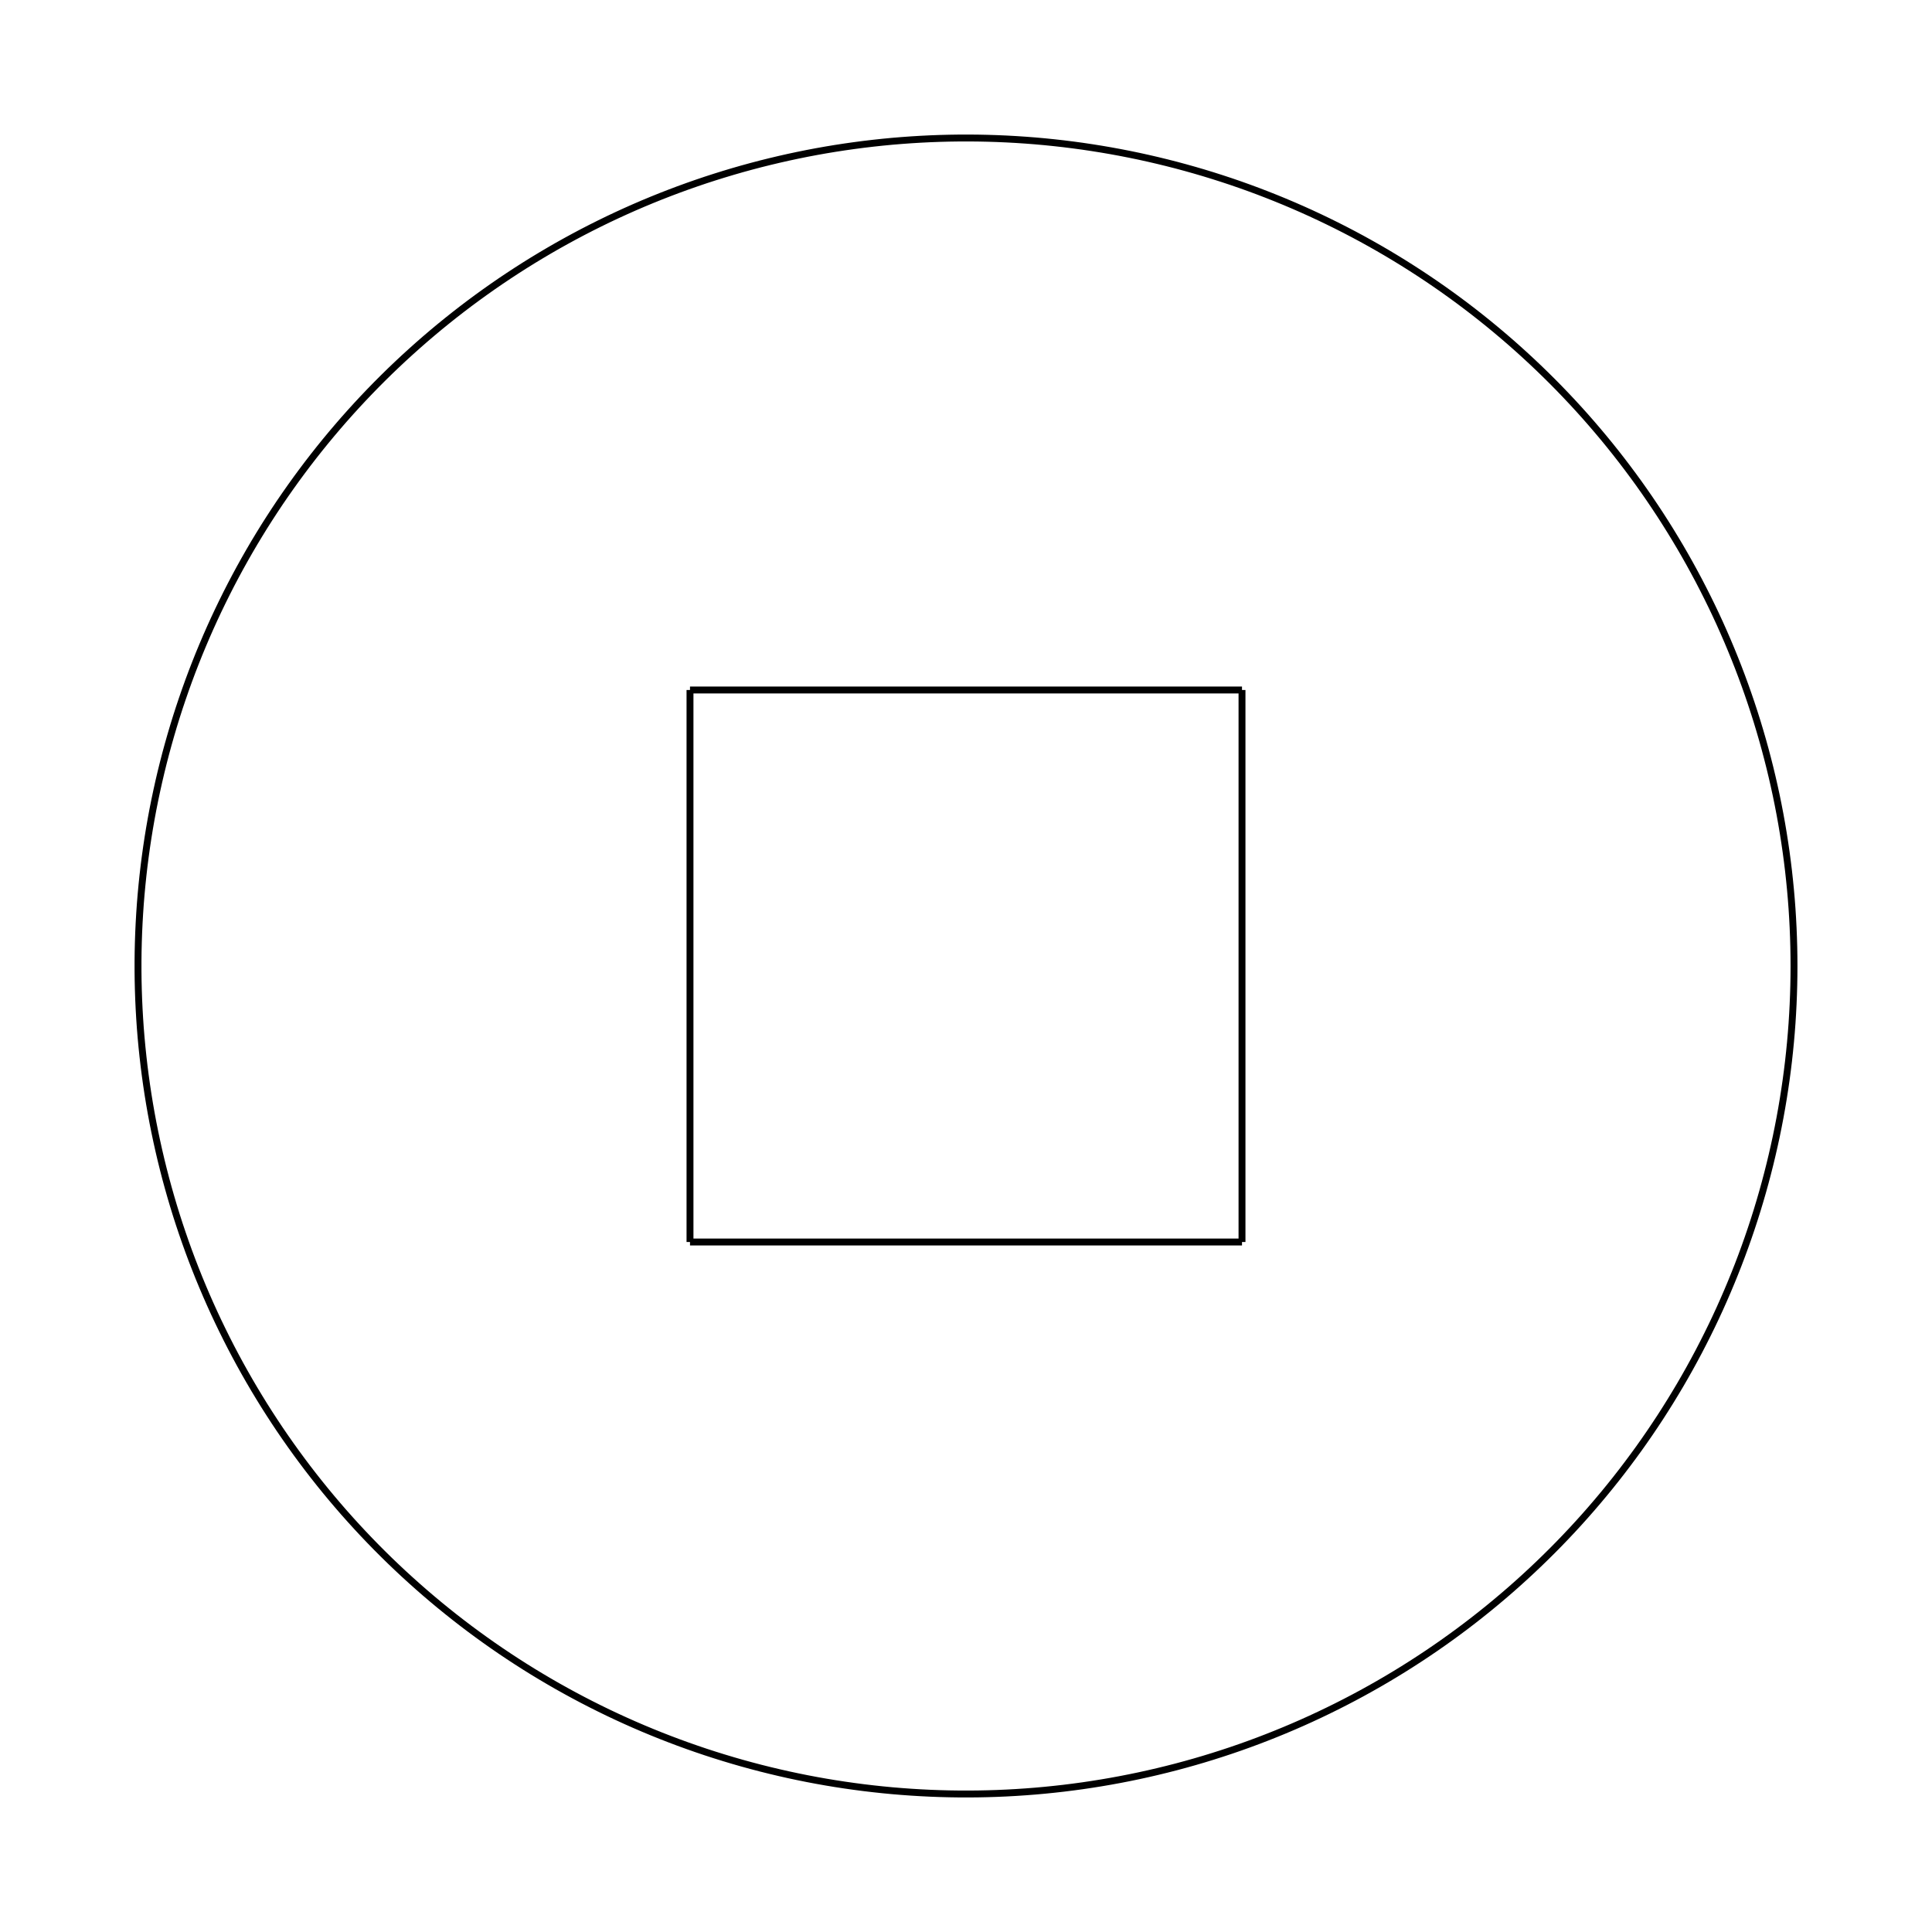
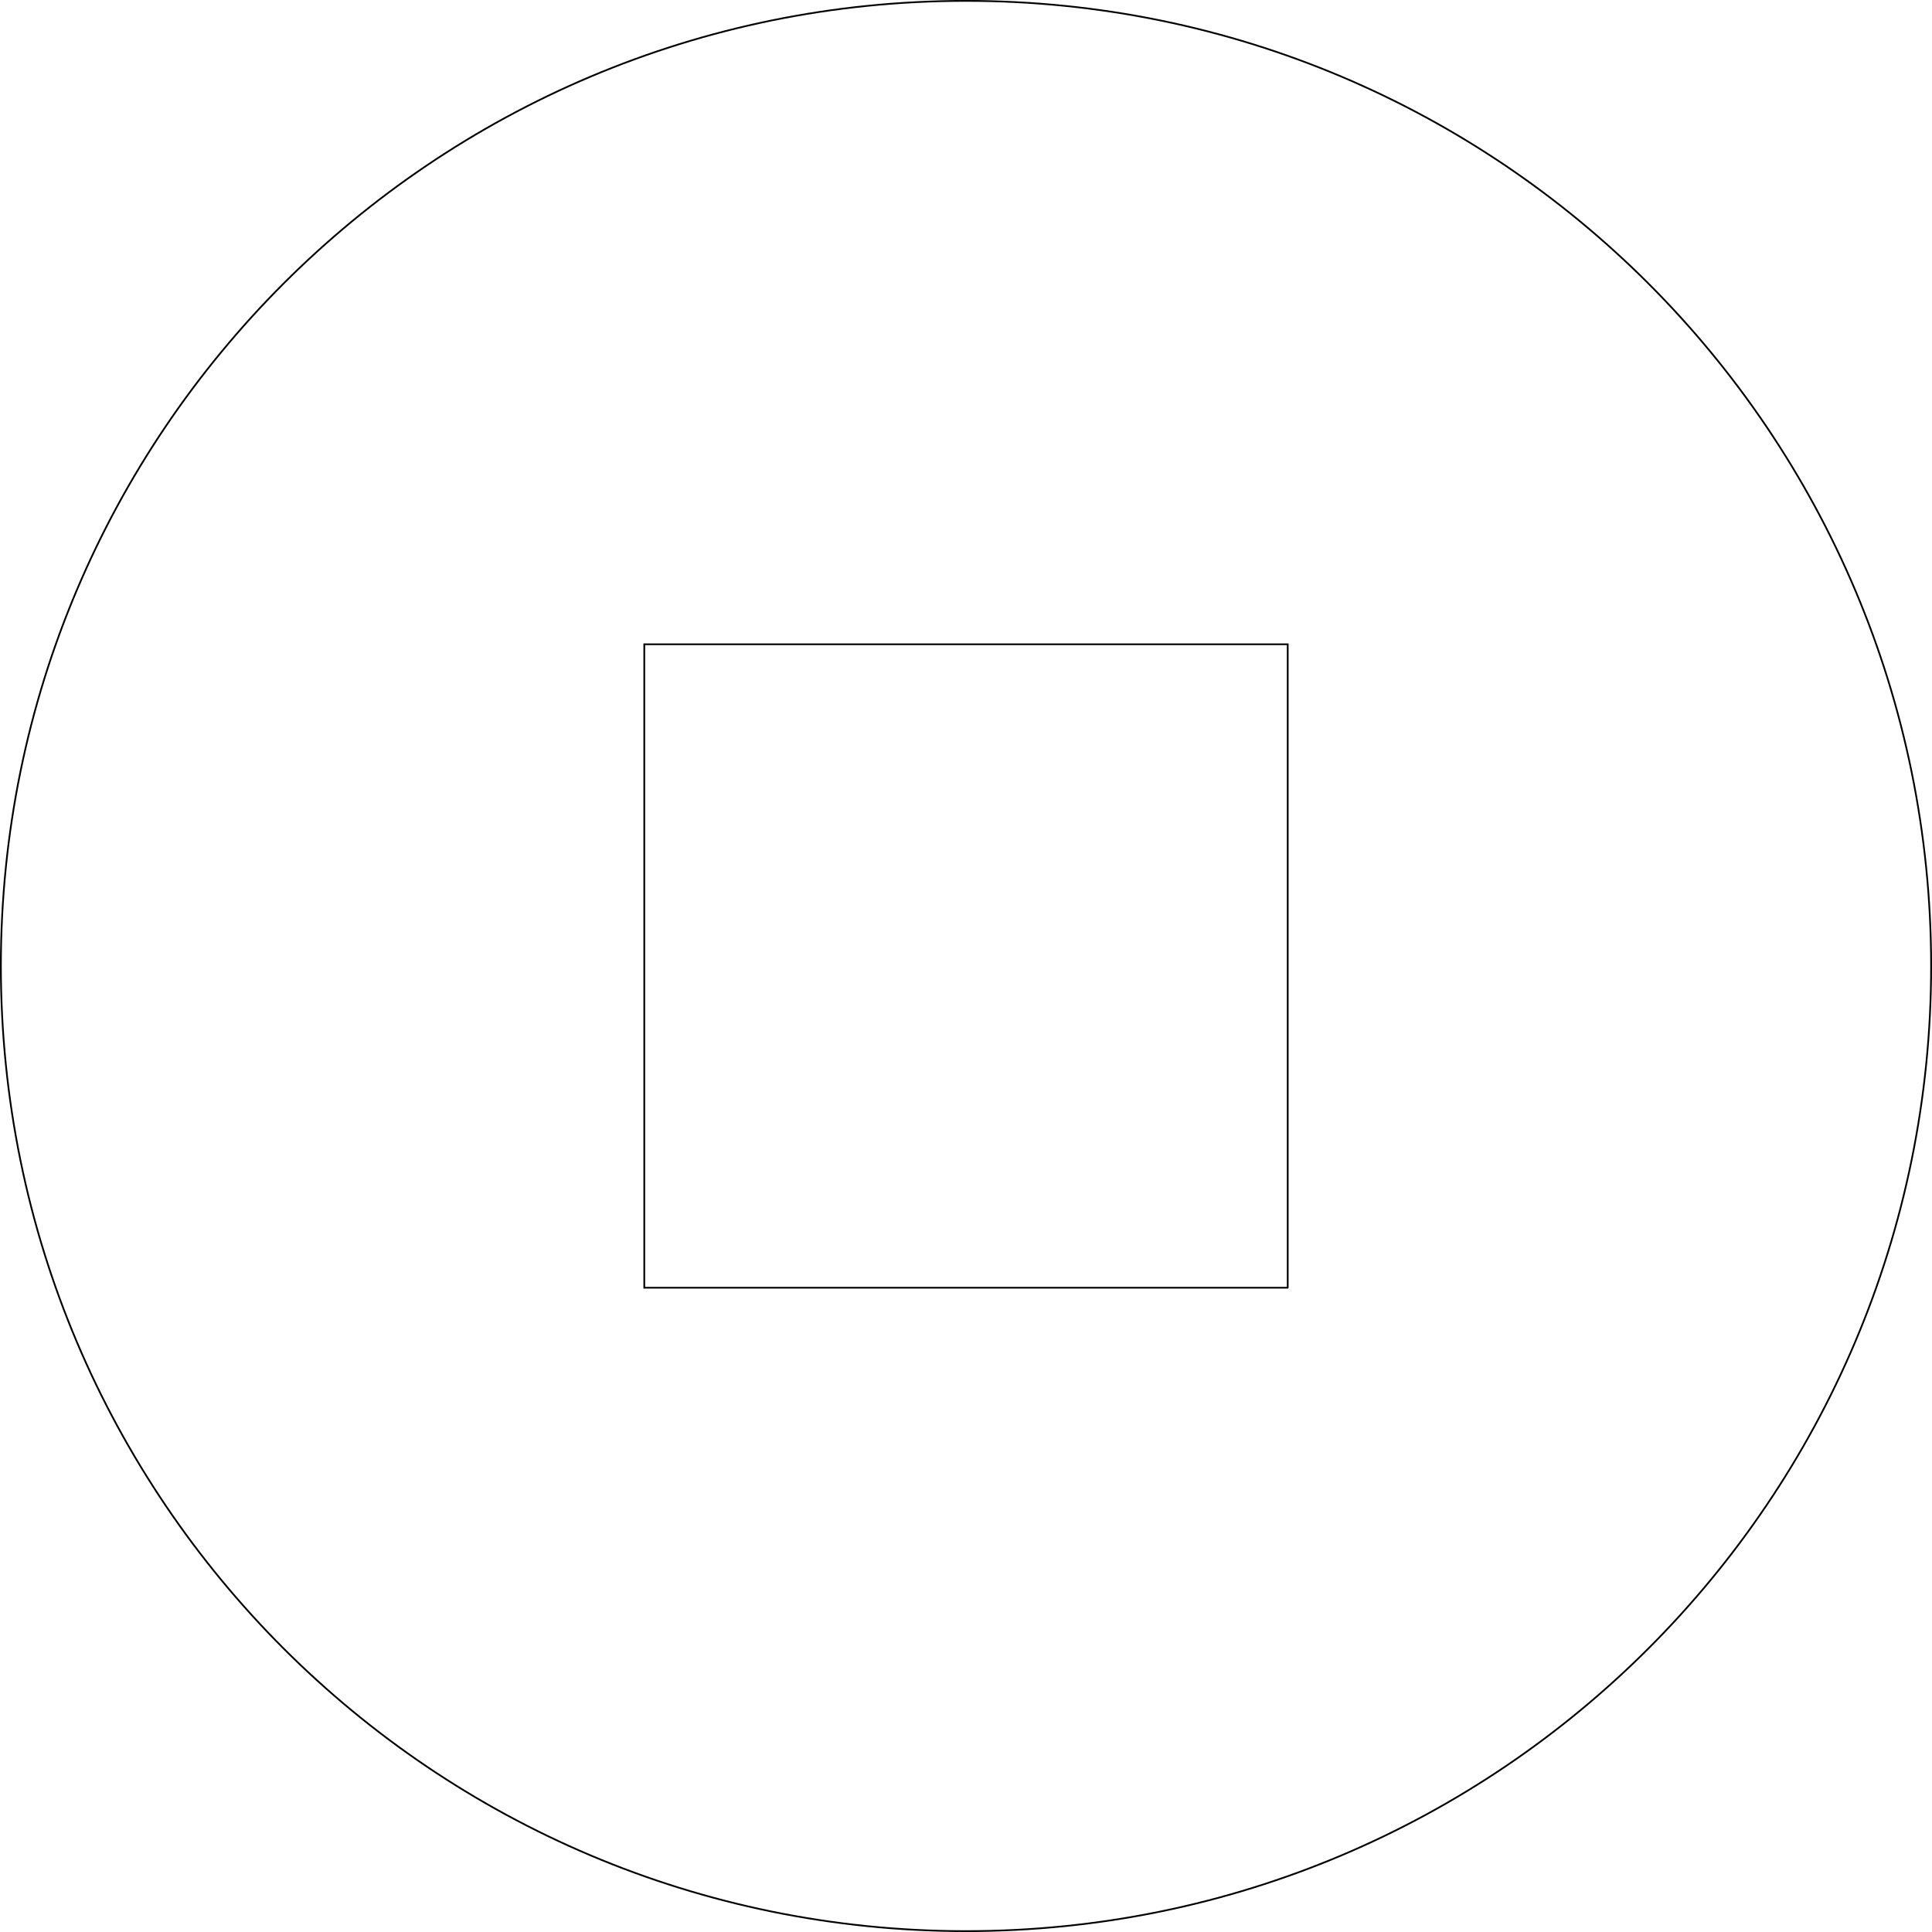
- <svg xmlns="http://www.w3.org/2000/svg" width="280" height="280">
-   <g transform="scale(2, -2)   translate(70.0,-70.0)" stroke-width="0.5" fill="none">
-     <g stroke="rgb(160,160,160)" fill="none" stroke-dasharray="0.5,0.5">
-     
-         </g>
-     <g stroke="rgb(0,0,0)" fill="none">
-       <path d="M60,2.1969059370739433e-15 L59.996,0.692 L59.984,1.383 L59.964,2.075 L59.936,2.766 L59.9,3.457 L59.857,4.147 L59.805,4.837 L59.745,5.526 L59.677,6.214 L59.602,6.902 L59.518,7.589 L59.427,8.274 L59.327,8.959 L59.22,9.642 L59.105,10.324 L58.982,11.005 L58.851,11.684 L58.713,12.362 L58.566,13.038 L58.412,13.712 L58.25,14.385 L58.08,15.055 L57.903,15.724 L57.718,16.39 L57.525,17.055 L57.325,17.717 L57.117,18.376 L56.901,19.034 L56.678,19.688 L56.447,20.341 L56.209,20.99 L55.963,21.637 L55.71,22.28 L55.449,22.921 L55.181,23.559 L54.906,24.193 L54.624,24.825 L54.334,25.453 L54.037,26.078 L53.732,26.699 L53.421,27.316 L53.103,27.93 L52.777,28.541 L52.445,29.147 L52.105,29.75 L51.759,30.349 L51.405,30.943 L51.045,31.534 L50.678,32.12 L50.305,32.703 L49.924,33.28 L49.537,33.854 L49.144,34.422 L48.744,34.987 L48.337,35.546 L47.924,36.101 L47.505,36.651 L47.079,37.197 L46.647,37.737 L46.209,38.272 L45.764,38.802 L45.314,39.327 L44.858,39.847 L44.395,40.362 L43.927,40.871 L43.453,41.374 L42.973,41.873 L42.488,42.365 L41.996,42.852 L41.499,43.334 L40.997,43.809 L40.489,44.279 L39.976,44.743 L39.458,45.201 L38.934,45.652 L38.405,46.098 L37.871,46.538 L37.332,46.971 L36.788,47.399 L36.239,47.82 L35.686,48.234 L35.127,48.642 L34.564,49.044 L33.996,49.439 L33.424,49.828 L32.847,50.21 L32.266,50.585 L31.681,50.954 L31.091,51.316 L30.498,51.671 L29.9,52.019 L29.298,52.36 L28.693,52.695 L28.083,53.022 L27.47,53.342 L26.854,53.655 L26.233,53.961 L25.609,54.26 L24.982,54.552 L24.352,54.836 L23.718,55.113 L23.081,55.383 L22.441,55.645 L21.798,55.9 L21.152,56.148 L20.503,56.388 L19.852,56.621 L19.198,56.846 L18.541,57.063 L17.882,57.273 L17.22,57.476 L16.557,57.67 L15.891,57.857 L15.223,58.037 L14.553,58.208 L13.881,58.372 L13.207,58.528 L12.531,58.677 L11.854,58.817 L11.175,58.95 L10.495,59.075 L9.813,59.192 L9.13,59.301 L8.446,59.403 L7.76,59.496 L7.074,59.582 L6.386,59.659 L5.698,59.729 L5.009,59.791 L4.32,59.844 L3.629,59.89 L2.939,59.928 L2.248,59.958 L1.556,59.98 L0.865,59.994 L0.173,60 L-0.519,59.998 L-1.21,59.988 L-1.902,59.97 L-2.593,59.944 L-3.284,59.91 L-3.975,59.868 L-4.664,59.818 L-5.354,59.761 L-6.042,59.695 L-6.73,59.621 L-7.417,59.54 L-8.103,59.45 L-8.788,59.353 L-9.471,59.248 L-10.154,59.135 L-10.835,59.014 L-11.515,58.885 L-12.193,58.748 L-12.869,58.604 L-13.544,58.451 L-14.217,58.291 L-14.888,58.124 L-15.557,57.948 L-16.224,57.765 L-16.889,57.574 L-17.551,57.375 L-18.212,57.169 L-18.87,56.956 L-19.525,56.734 L-20.178,56.505 L-20.828,56.269 L-21.475,56.025 L-22.12,55.774 L-22.761,55.515 L-23.4,55.249 L-24.035,54.976 L-24.667,54.695 L-25.296,54.407 L-25.922,54.112 L-26.544,53.809 L-27.162,53.5 L-27.777,53.183 L-28.389,52.859 L-28.996,52.528 L-29.6,52.191 L-30.199,51.846 L-30.795,51.494 L-31.387,51.136 L-31.974,50.771 L-32.557,50.399 L-33.136,50.02 L-33.711,49.635 L-34.281,49.243 L-34.846,48.844 L-35.407,48.439 L-35.963,48.028 L-36.514,47.61 L-37.061,47.186 L-37.602,46.755 L-38.139,46.319 L-38.67,45.876 L-39.197,45.427 L-39.718,44.972 L-40.233,44.511 L-40.744,44.045 L-41.249,43.572 L-41.749,43.094 L-42.243,42.609 L-42.731,42.12 L-43.214,41.624 L-43.691,41.123 L-44.162,40.617 L-44.627,40.105 L-45.087,39.588 L-45.54,39.065 L-45.987,38.538 L-46.429,38.005 L-46.864,37.467 L-47.292,36.925 L-47.715,36.377 L-48.131,35.824 L-48.541,35.267 L-48.944,34.705 L-49.341,34.139 L-49.732,33.568 L-50.115,32.992 L-50.492,32.412 L-50.863,31.828 L-51.226,31.239 L-51.583,30.647 L-51.933,30.05 L-52.276,29.449 L-52.612,28.845 L-52.941,28.236 L-53.263,27.624 L-53.578,27.008 L-53.885,26.389 L-54.186,25.766 L-54.48,25.139 L-54.766,24.509 L-55.045,23.876 L-55.316,23.24 L-55.581,22.601 L-55.837,21.959 L-56.087,21.314 L-56.329,20.666 L-56.563,20.015 L-56.79,19.361 L-57.01,18.705 L-57.222,18.047 L-57.426,17.386 L-57.622,16.723 L-57.811,16.057 L-57.993,15.39 L-58.166,14.72 L-58.332,14.049 L-58.49,13.375 L-58.64,12.7 L-58.783,12.023 L-58.918,11.345 L-59.045,10.665 L-59.164,9.983 L-59.275,9.301 L-59.378,8.617 L-59.473,7.932 L-59.561,7.245 L-59.64,6.558 L-59.712,5.87 L-59.776,5.181 L-59.832,4.492 L-59.879,3.802 L-59.919,3.111 L-59.951,2.42 L-59.975,1.729 L-59.991,1.038 L-59.999,0.346 L-59.999,-0.346 L-59.991,-1.038 L-59.975,-1.729 L-59.951,-2.42 L-59.919,-3.111 L-59.879,-3.802 L-59.832,-4.492 L-59.776,-5.181 L-59.712,-5.87 L-59.64,-6.558 L-59.561,-7.245 L-59.473,-7.932 L-59.378,-8.617 L-59.275,-9.301 L-59.164,-9.983 L-59.045,-10.665 L-58.918,-11.345 L-58.783,-12.023 L-58.64,-12.7 L-58.49,-13.375 L-58.332,-14.049 L-58.166,-14.72 L-57.993,-15.39 L-57.811,-16.057 L-57.622,-16.723 L-57.426,-17.386 L-57.222,-18.047 L-57.01,-18.705 L-56.79,-19.361 L-56.563,-20.015 L-56.329,-20.666 L-56.087,-21.314 L-55.837,-21.959 L-55.581,-22.601 L-55.316,-23.24 L-55.045,-23.876 L-54.766,-24.509 L-54.48,-25.139 L-54.186,-25.766 L-53.885,-26.389 L-53.578,-27.008 L-53.263,-27.624 L-52.941,-28.236 L-52.612,-28.845 L-52.276,-29.449 L-51.933,-30.05 L-51.583,-30.647 L-51.226,-31.239 L-50.863,-31.828 L-50.492,-32.412 L-50.115,-32.992 L-49.732,-33.568 L-49.341,-34.139 L-48.944,-34.705 L-48.541,-35.267 L-48.131,-35.824 L-47.715,-36.377 L-47.292,-36.925 L-46.864,-37.467 L-46.429,-38.005 L-45.987,-38.538 L-45.54,-39.065 L-45.087,-39.588 L-44.627,-40.105 L-44.162,-40.617 L-43.691,-41.123 L-43.214,-41.624 L-42.731,-42.12 L-42.243,-42.609 L-41.749,-43.094 L-41.249,-43.572 L-40.744,-44.045 L-40.233,-44.511 L-39.718,-44.972 L-39.197,-45.427 L-38.67,-45.876 L-38.139,-46.319 L-37.602,-46.755 L-37.061,-47.186 L-36.514,-47.61 L-35.963,-48.028 L-35.407,-48.439 L-34.846,-48.844 L-34.281,-49.243 L-33.711,-49.635 L-33.136,-50.02 L-32.557,-50.399 L-31.974,-50.771 L-31.387,-51.136 L-30.795,-51.494 L-30.199,-51.846 L-29.6,-52.191 L-28.996,-52.528 L-28.389,-52.859 L-27.777,-53.183 L-27.162,-53.5 L-26.544,-53.809 L-25.922,-54.112 L-25.296,-54.407 L-24.667,-54.695 L-24.035,-54.976 L-23.4,-55.249 L-22.761,-55.515 L-22.12,-55.774 L-21.475,-56.025 L-20.828,-56.269 L-20.178,-56.505 L-19.525,-56.734 L-18.87,-56.956 L-18.212,-57.169 L-17.551,-57.375 L-16.889,-57.574 L-16.224,-57.765 L-15.557,-57.948 L-14.888,-58.124 L-14.217,-58.291 L-13.544,-58.451 L-12.869,-58.604 L-12.193,-58.748 L-11.515,-58.885 L-10.835,-59.014 L-10.154,-59.135 L-9.471,-59.248 L-8.788,-59.353 L-8.103,-59.45 L-7.417,-59.54 L-6.73,-59.621 L-6.042,-59.695 L-5.354,-59.761 L-4.664,-59.818 L-3.975,-59.868 L-3.284,-59.91 L-2.593,-59.944 L-1.902,-59.97 L-1.21,-59.988 L-0.519,-59.998 L0.173,-60 L0.865,-59.994 L1.556,-59.98 L2.248,-59.958 L2.939,-59.928 L3.629,-59.89 L4.32,-59.844 L5.009,-59.791 L5.698,-59.729 L6.386,-59.659 L7.074,-59.582 L7.76,-59.496 L8.446,-59.403 L9.13,-59.301 L9.813,-59.192 L10.495,-59.075 L11.175,-58.95 L11.854,-58.817 L12.531,-58.677 L13.207,-58.528 L13.881,-58.372 L14.553,-58.208 L15.223,-58.037 L15.891,-57.857 L16.557,-57.67 L17.22,-57.476 L17.882,-57.273 L18.541,-57.063 L19.198,-56.846 L19.852,-56.621 L20.503,-56.388 L21.152,-56.148 L21.798,-55.9 L22.441,-55.645 L23.081,-55.383 L23.718,-55.113 L24.352,-54.836 L24.982,-54.552 L25.609,-54.26 L26.233,-53.961 L26.854,-53.655 L27.47,-53.342 L28.083,-53.022 L28.693,-52.695 L29.298,-52.36 L29.9,-52.019 L30.498,-51.671 L31.091,-51.316 L31.681,-50.954 L32.266,-50.585 L32.847,-50.21 L33.424,-49.828 L33.996,-49.439 L34.564,-49.044 L35.127,-48.642 L35.686,-48.234 L36.239,-47.82 L36.788,-47.399 L37.332,-46.971 L37.871,-46.538 L38.405,-46.098 L38.934,-45.652 L39.458,-45.201 L39.976,-44.743 L40.489,-44.279 L40.997,-43.809 L41.499,-43.334 L41.996,-42.852 L42.488,-42.365 L42.973,-41.873 L43.453,-41.374 L43.927,-40.871 L44.395,-40.362 L44.858,-39.847 L45.314,-39.327 L45.764,-38.802 L46.209,-38.272 L46.647,-37.737 L47.079,-37.197 L47.505,-36.651 L47.924,-36.101 L48.337,-35.546 L48.744,-34.987 L49.144,-34.422 L49.537,-33.854 L49.924,-33.28 L50.305,-32.703 L50.678,-32.12 L51.045,-31.534 L51.405,-30.943 L51.759,-30.349 L52.105,-29.75 L52.445,-29.147 L52.777,-28.541 L53.103,-27.93 L53.421,-27.316 L53.732,-26.699 L54.037,-26.078 L54.334,-25.453 L54.624,-24.825 L54.906,-24.193 L55.181,-23.559 L55.449,-22.921 L55.71,-22.28 L55.963,-21.637 L56.209,-20.99 L56.447,-20.341 L56.678,-19.688 L56.901,-19.034 L57.117,-18.376 L57.325,-17.717 L57.525,-17.055 L57.718,-16.39 L57.903,-15.724 L58.08,-15.055 L58.25,-14.385 L58.412,-13.712 L58.566,-13.038 L58.713,-12.362 L58.851,-11.684 L58.982,-11.005 L59.105,-10.324 L59.22,-9.642 L59.327,-8.959 L59.427,-8.274 L59.518,-7.589 L59.602,-6.902 L59.677,-6.214 L59.745,-5.526 L59.805,-4.837 L59.857,-4.147 L59.9,-3.457 L59.936,-2.766 L59.964,-2.075 L59.984,-1.383 L59.996,-0.692 L60,-4.915243732397385e-12 " />
-       <path d="M-20,-20 L20,-20 " />
-       <path d="M20,-20 L20,20 " />
-       <path d="M-20,20 L20,20 " />
-       <path d="M-20,-20 L-20,20 " />
+ <svg xmlns="http://www.w3.org/2000/svg" width="100.09mm" height="100.09mm" viewBox="-60.054 -60.054 120.108 120.108" version="1.1">
+   <g transform="scale(1,-1)" stroke-linecap="round">
+     <g fill="none" stroke="rgb(0,0,0)" stroke-width="0.108">
+       <path d="M 60.0,0.0 A 60.0,60.0 0.0 0,1 -60.0,0.0 A 60.0,60.0 0.0 0,1 60.0,-0.0 M 20.0,-20.0 L -20.0,-20.0 L -20.0,20.0 L 20.0,20.0 L 20.0,-20.0" />
    </g>
  </g>
</svg>
